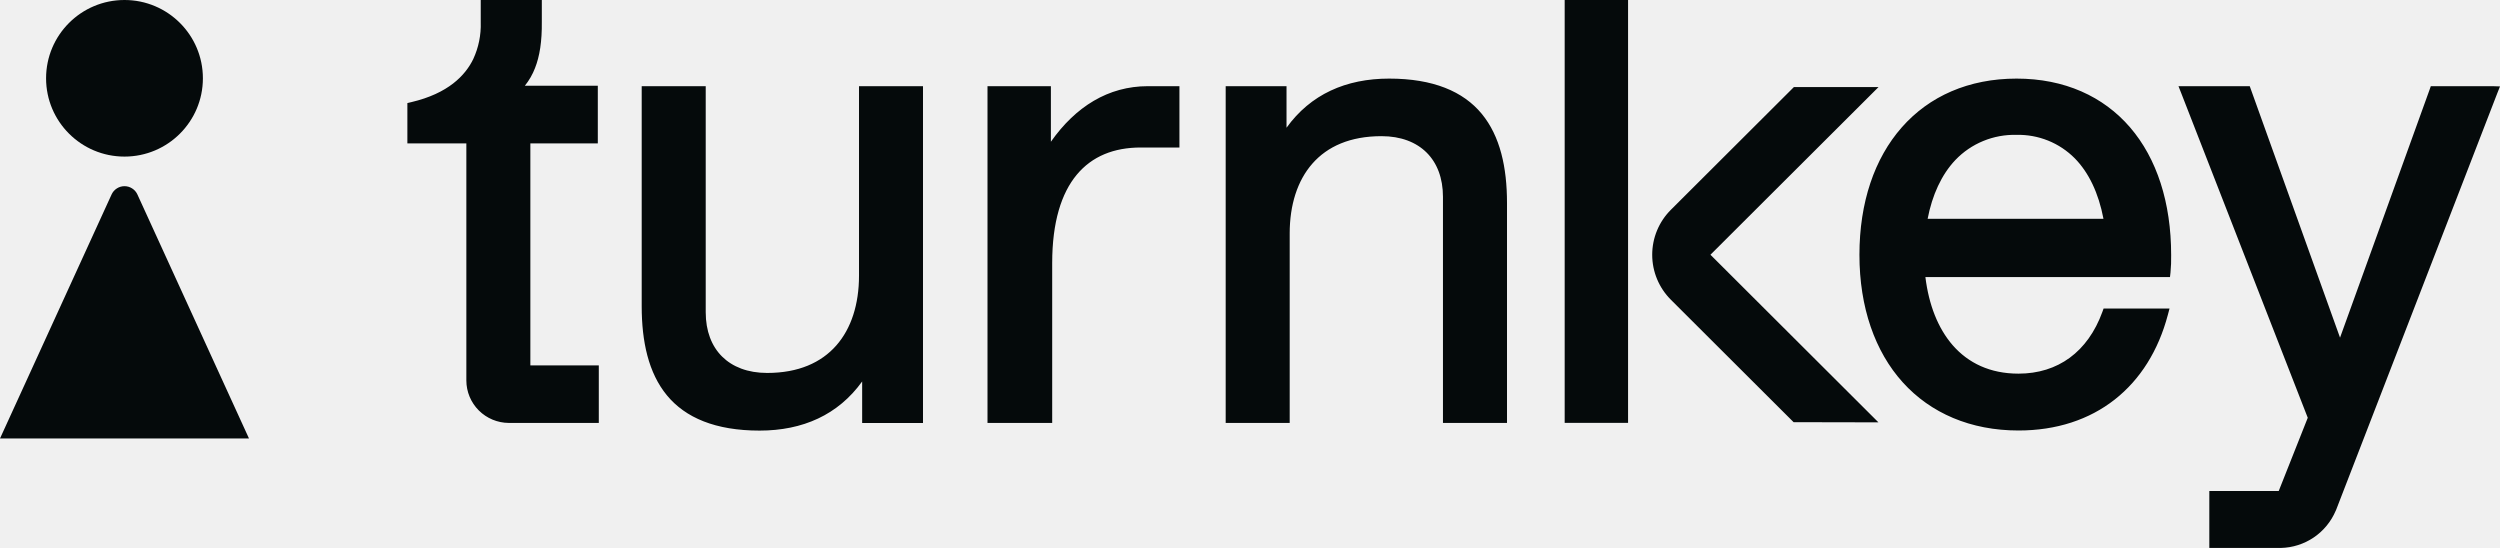
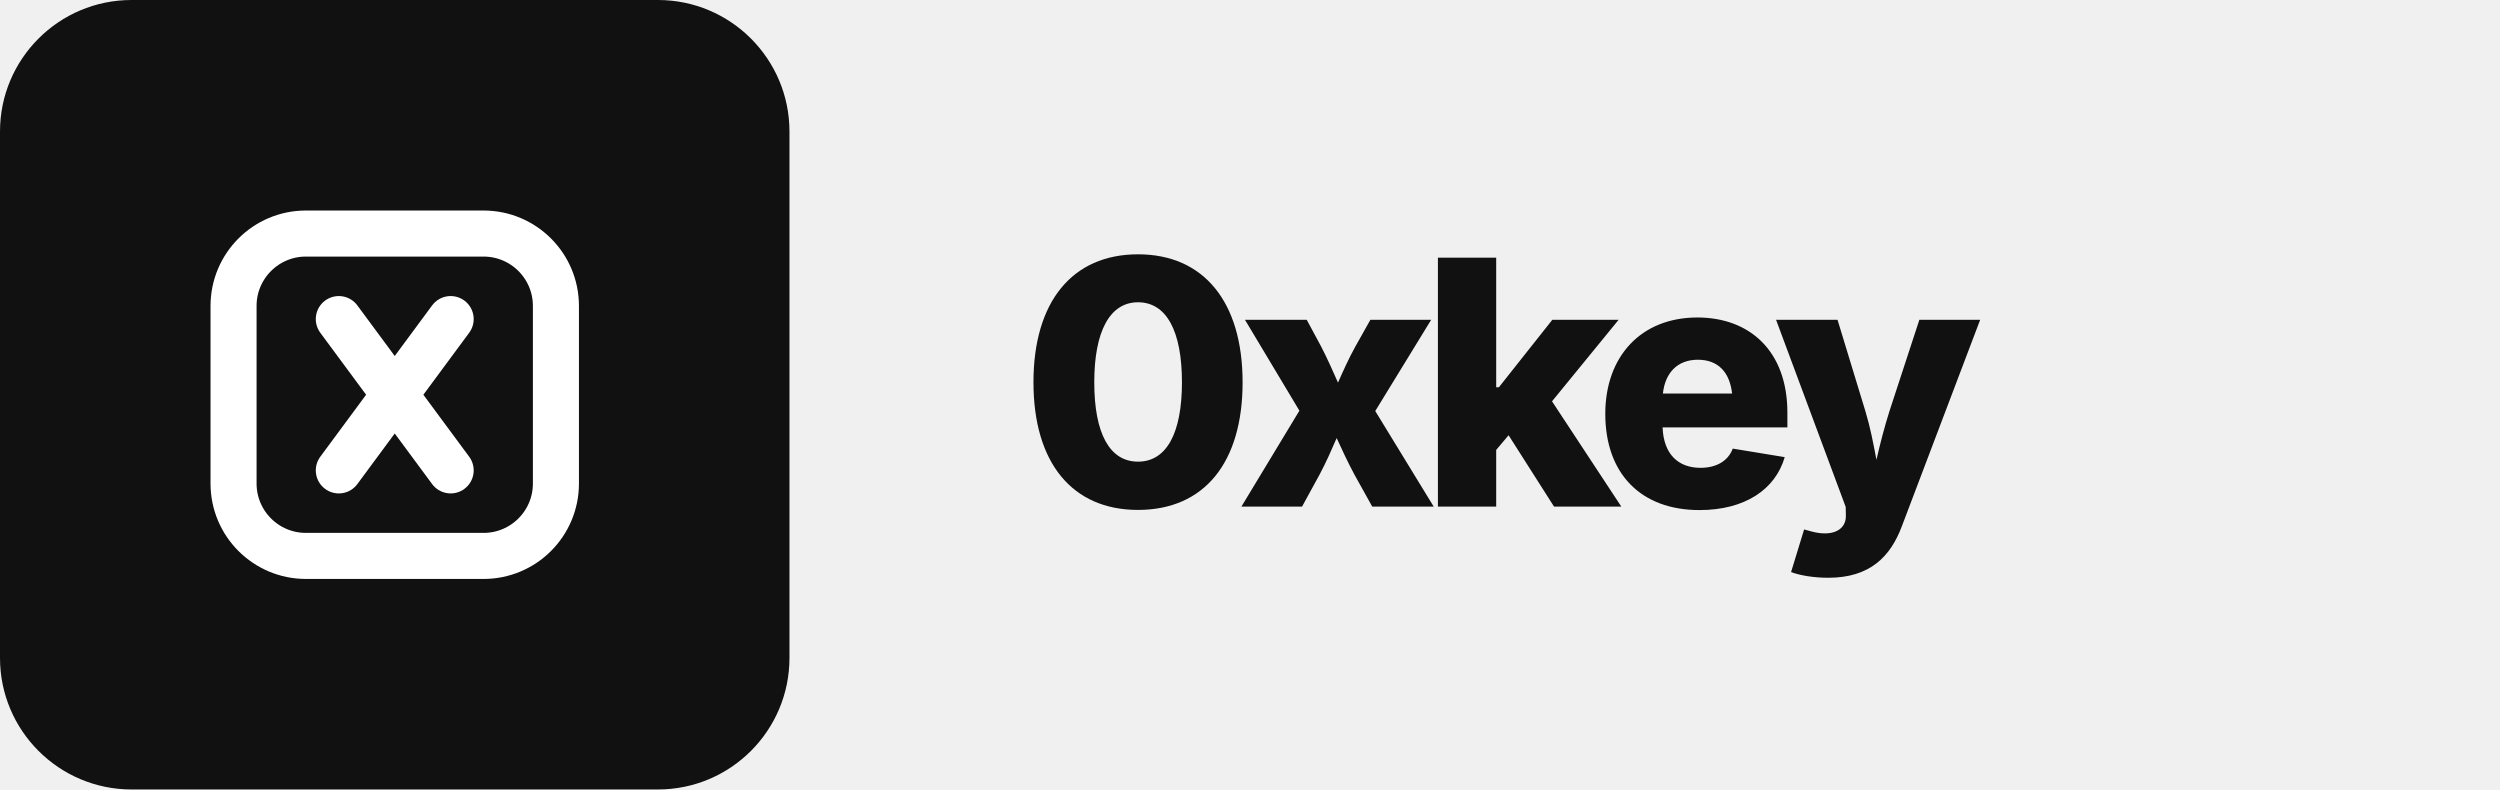
- <svg xmlns="http://www.w3.org/2000/svg" width="146" height="32" viewBox="0 0 146 32" fill="none">
-   <path fill-rule="evenodd" clip-rule="evenodd" d="M91.377 0H91.675H94.782H95.079V0.296V15.99V19.753V24.4V24.697H94.782H91.675H91.377V24.4V0.296V0ZM30.973 21.339V8.376H34.912V5.007H30.652C30.902 4.695 31.103 4.346 31.246 3.972C31.514 3.294 31.656 2.427 31.642 1.261V8.17776e-05H28.075V1.304C28.099 2.044 27.949 2.78 27.637 3.452C27.172 4.405 26.179 5.458 24.021 5.964L23.791 6.019V8.376H27.235V22.225C27.237 22.88 27.499 23.508 27.963 23.971C28.428 24.434 29.057 24.696 29.714 24.699H34.97V21.339H30.975H30.973ZM61.372 8.278C62.811 6.231 64.721 5.033 67.032 5.033H68.879V8.614H66.626C65.048 8.614 63.78 9.125 62.882 10.204C61.985 11.283 61.448 12.967 61.448 15.364V24.699H57.67V5.033H61.372V8.278ZM141.959 5.033H145.572L146 5.047L145.843 5.442L136.41 29.826L136.18 29.738L136.208 29.749L136.406 29.826C136.139 30.457 135.695 30.998 135.128 31.384C134.56 31.77 133.892 31.983 133.206 32H129.024V28.676H133.077L134.773 24.398L127.379 5.428L127.223 5.033H131.385L131.456 5.231L136.658 19.719L141.89 5.231L141.959 5.033ZM50.166 5.033H50.463H53.903V24.704H50.35V22.278C48.947 24.226 46.884 25.147 44.357 25.147C41.785 25.147 40.027 24.396 38.949 23.088C37.871 21.78 37.475 19.954 37.475 17.877V5.033H41.214V18.239C41.214 19.338 41.561 20.217 42.167 20.82C42.774 21.422 43.664 21.78 44.801 21.78C46.636 21.78 47.96 21.173 48.838 20.177C49.716 19.181 50.166 17.765 50.166 16.099V5.033ZM117.768 4.59C114.972 4.59 112.667 5.618 111.066 7.436C109.465 9.254 108.591 11.823 108.591 14.883C108.591 17.944 109.496 20.531 111.123 22.331C112.75 24.131 115.087 25.141 117.879 25.141C120.101 25.141 122.009 24.505 123.501 23.333C124.993 22.161 126.05 20.472 126.601 18.393L126.7 18.02H122.849L122.778 18.217C121.93 20.547 120.184 21.821 117.879 21.821C116.222 21.821 114.946 21.201 114.038 20.162C113.18 19.174 112.641 17.802 112.443 16.18H126.727L126.757 15.917C126.789 15.575 126.802 15.231 126.795 14.887C126.795 11.831 125.959 9.256 124.399 7.442C122.839 5.628 120.564 4.59 117.768 4.59ZM112.574 12.779C112.838 11.396 113.385 10.196 114.195 9.343C114.654 8.863 115.208 8.485 115.823 8.233C116.437 7.98 117.098 7.859 117.762 7.876C118.394 7.861 119.023 7.975 119.609 8.211C120.195 8.447 120.727 8.801 121.171 9.25C121.983 10.078 122.558 11.273 122.843 12.779H112.574ZM81.126 4.59C78.599 4.59 76.536 5.511 75.133 7.46V5.033H71.58V24.698H75.318V13.633C75.318 11.967 75.767 10.55 76.645 9.552C77.523 8.554 78.847 7.952 80.682 7.952C81.82 7.952 82.71 8.309 83.316 8.912C83.922 9.515 84.269 10.394 84.269 11.493V24.701H88.009V11.856C88.009 9.781 87.612 7.956 86.534 6.647C85.456 5.339 83.698 4.59 81.126 4.59ZM109.707 5.084L99.89 14.877L109.7 24.665L104.746 24.655L97.58 17.505C96.881 16.808 96.489 15.863 96.489 14.878C96.489 13.893 96.881 12.948 97.58 12.251L104.764 5.084H109.707Z" fill="#050A0B" />
-   <g clip-path="url(#clip0_1151_3277)">
-     <path d="M8.023 11.354L14.541 25.607H0L6.518 11.354C6.584 11.211 6.69 11.089 6.824 11.004C6.957 10.918 7.112 10.873 7.27 10.873C7.429 10.873 7.584 10.918 7.717 11.004C7.851 11.089 7.957 11.211 8.023 11.354Z" fill="#050A0B" />
-     <path d="M7.27 9.145C9.799 9.145 11.849 7.098 11.849 4.573C11.849 2.047 9.799 0 7.27 0C4.741 0 2.691 2.047 2.691 4.573C2.691 7.098 4.741 9.145 7.27 9.145Z" fill="#050A0B" />
-   </g>
-   <defs>
-     <clipPath id="clip0_1151_3277">
-       <rect width="14.54" height="25.607" fill="white" />
-     </clipPath>
-   </defs>
+ <svg xmlns="http://www.w3.org/2000/svg" viewBox="0 0 760 240" fill="none" aria-label="0xkey">
+   <rect x="0" y="0" width="240" height="240" rx="40" fill="#111111" />
+   <rect x="71" y="71" width="98" height="98" rx="22" stroke="white" stroke-width="14" />
+   <path d="M103 97L137 143M137 97L103 143" stroke="white" stroke-width="14" stroke-linecap="round" />
+   <text x="310" y="154" fill="#111111" font-family="Inter, system-ui, -apple-system, BlinkMacSystemFont, 'Segoe UI', sans-serif" font-size="104" font-weight="800" letter-spacing="-0.06em">0xkey</text>
</svg>
